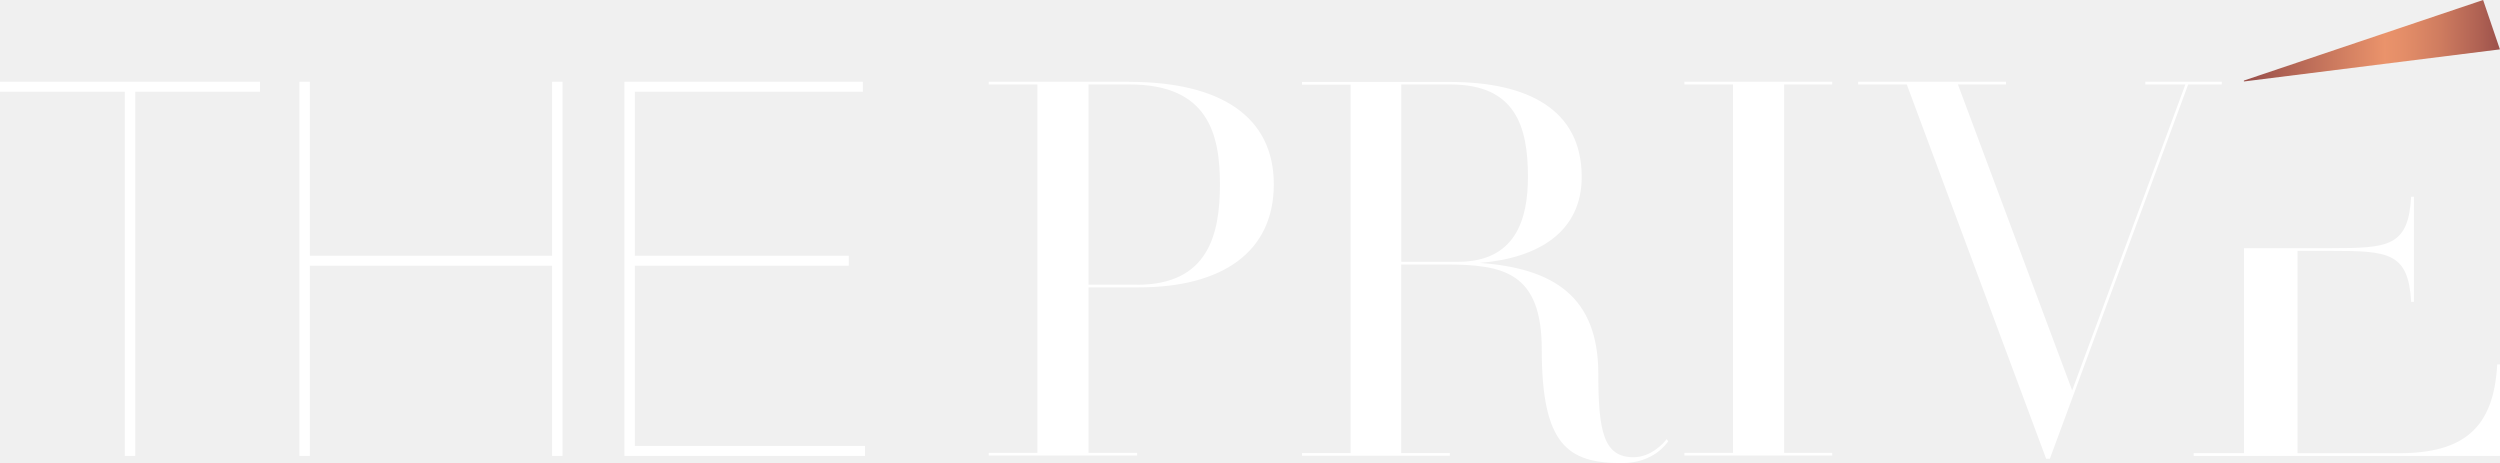
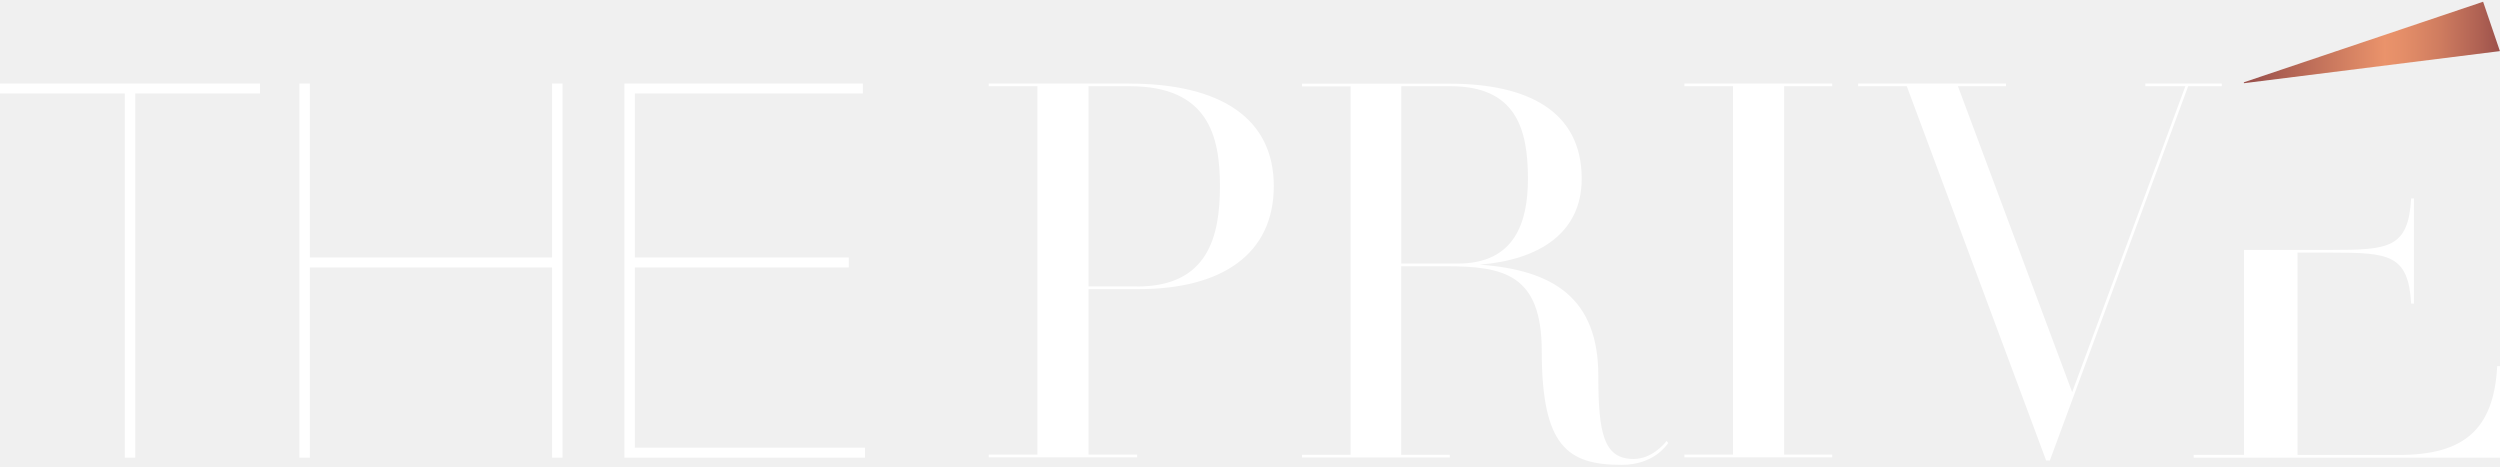
- <svg xmlns="http://www.w3.org/2000/svg" id="Layer_1" data-name="Layer 1" viewBox="0 0 267.86 49.6">
+ <svg xmlns="http://www.w3.org/2000/svg" id="Layer_1" data-name="Layer 1" width="268" height="50" viewBox="0 0 267.86 49.6">
  <defs>
    <style>
      .cls-1 {
        fill: url(#linear-gradient);
      }

      .cls-1, .cls-2 {
        stroke-width: 0px;
      }

      .cls-2 {
        fill: #fff;
      }
    </style>
    <linearGradient id="linear-gradient" x1="240.42" y1="4.36" x2="267.85" y2="4.36" gradientUnits="userSpaceOnUse">
      <stop offset="0" stop-color="#9b514b" />
      <stop offset=".03" stop-color="#9b514b" />
      <stop offset=".55" stop-color="#ea936b" />
      <stop offset=".63" stop-color="#e38d68" />
      <stop offset=".76" stop-color="#d07d60" />
      <stop offset=".91" stop-color="#b16354" />
      <stop offset="1" stop-color="#9c514b" />
    </linearGradient>
  </defs>
  <path class="cls-2" d="M90.94,28.47v-1.07h-22.92V9.83h24.43v-1.07h-25.55v40.09h25.78v-1.07h-24.66v-19.31h22.92ZM59.15,48.85h1.12V8.76h-1.12v18.64h-25.95V8.76h-1.12v40.09h1.12v-20.38h25.95v20.38ZM13.37,48.85h1.12V9.83h13.37v-1.07H0v1.07h13.37v39.02Z" />
  <path class="cls-2" d="M238.04,8.76h-8.18v.29h4.29l-12.13,32.78-12.24-32.78h5.15v-.29h-15.84v.29h5.21l14.93,40.1h.4l14.82-40.1h3.6v-.29ZM196.31,9.05v-.29h-15.84v.29h5.21v39.47h-5.21v.29h15.84v-.29h-5.15V9.05h5.15ZM150.14,28.04V9.05h5.27c6.98,0,8.3,4.52,8.3,9.9,0,4.63-1.37,9.1-7.5,9.1h-6.07ZM178.58,47.04c-.29.4-1.66,1.95-3.55,1.95-3.2,0-3.78-2.75-3.78-8.92,0-8.3-4.8-11.33-12.7-11.9,6.35-.52,10.92-3.38,10.92-9.21,0-7.27-5.83-10.18-14.13-10.18h-15.84v.29h5.21v39.47h-5.21v.29h15.84v-.29h-5.21v-20.2h4.81c6.18,0,10.25.86,10.25,9.1,0,10.24,2.8,12.18,8.57,12.18,3.43,0,4.81-2.11,4.98-2.34l-.17-.23ZM121.84,30.5h-5.21V9.05h4.41c8.41,0,9.67,5.32,9.67,10.7s-1.26,10.76-8.87,10.76M120.98,8.76h-15.04v.29h5.21v39.47h-5.21v.29h15.9v-.29h-5.21v-17.73h5.38c8.93,0,14.47-3.77,14.47-11.04s-5.71-10.98-15.5-10.98" />
  <path class="cls-2" d="M240.43,48.55h-5.39v.3h32.82v-9.81h-.3c-.36,6.82-3.59,9.52-10.54,9.52h-10.85v-21.68h3.6c6.17,0,8.27.18,8.57,5.46h.3v-11.26h-.3c-.3,5.33-2.4,5.51-8.57,5.51h-3.6s-5.74,0-5.74,0v21.99Z" />
  <polygon class="cls-1" points="266.05 0 240.42 8.63 240.42 8.73 267.85 5.29 266.05 0" />
</svg>
